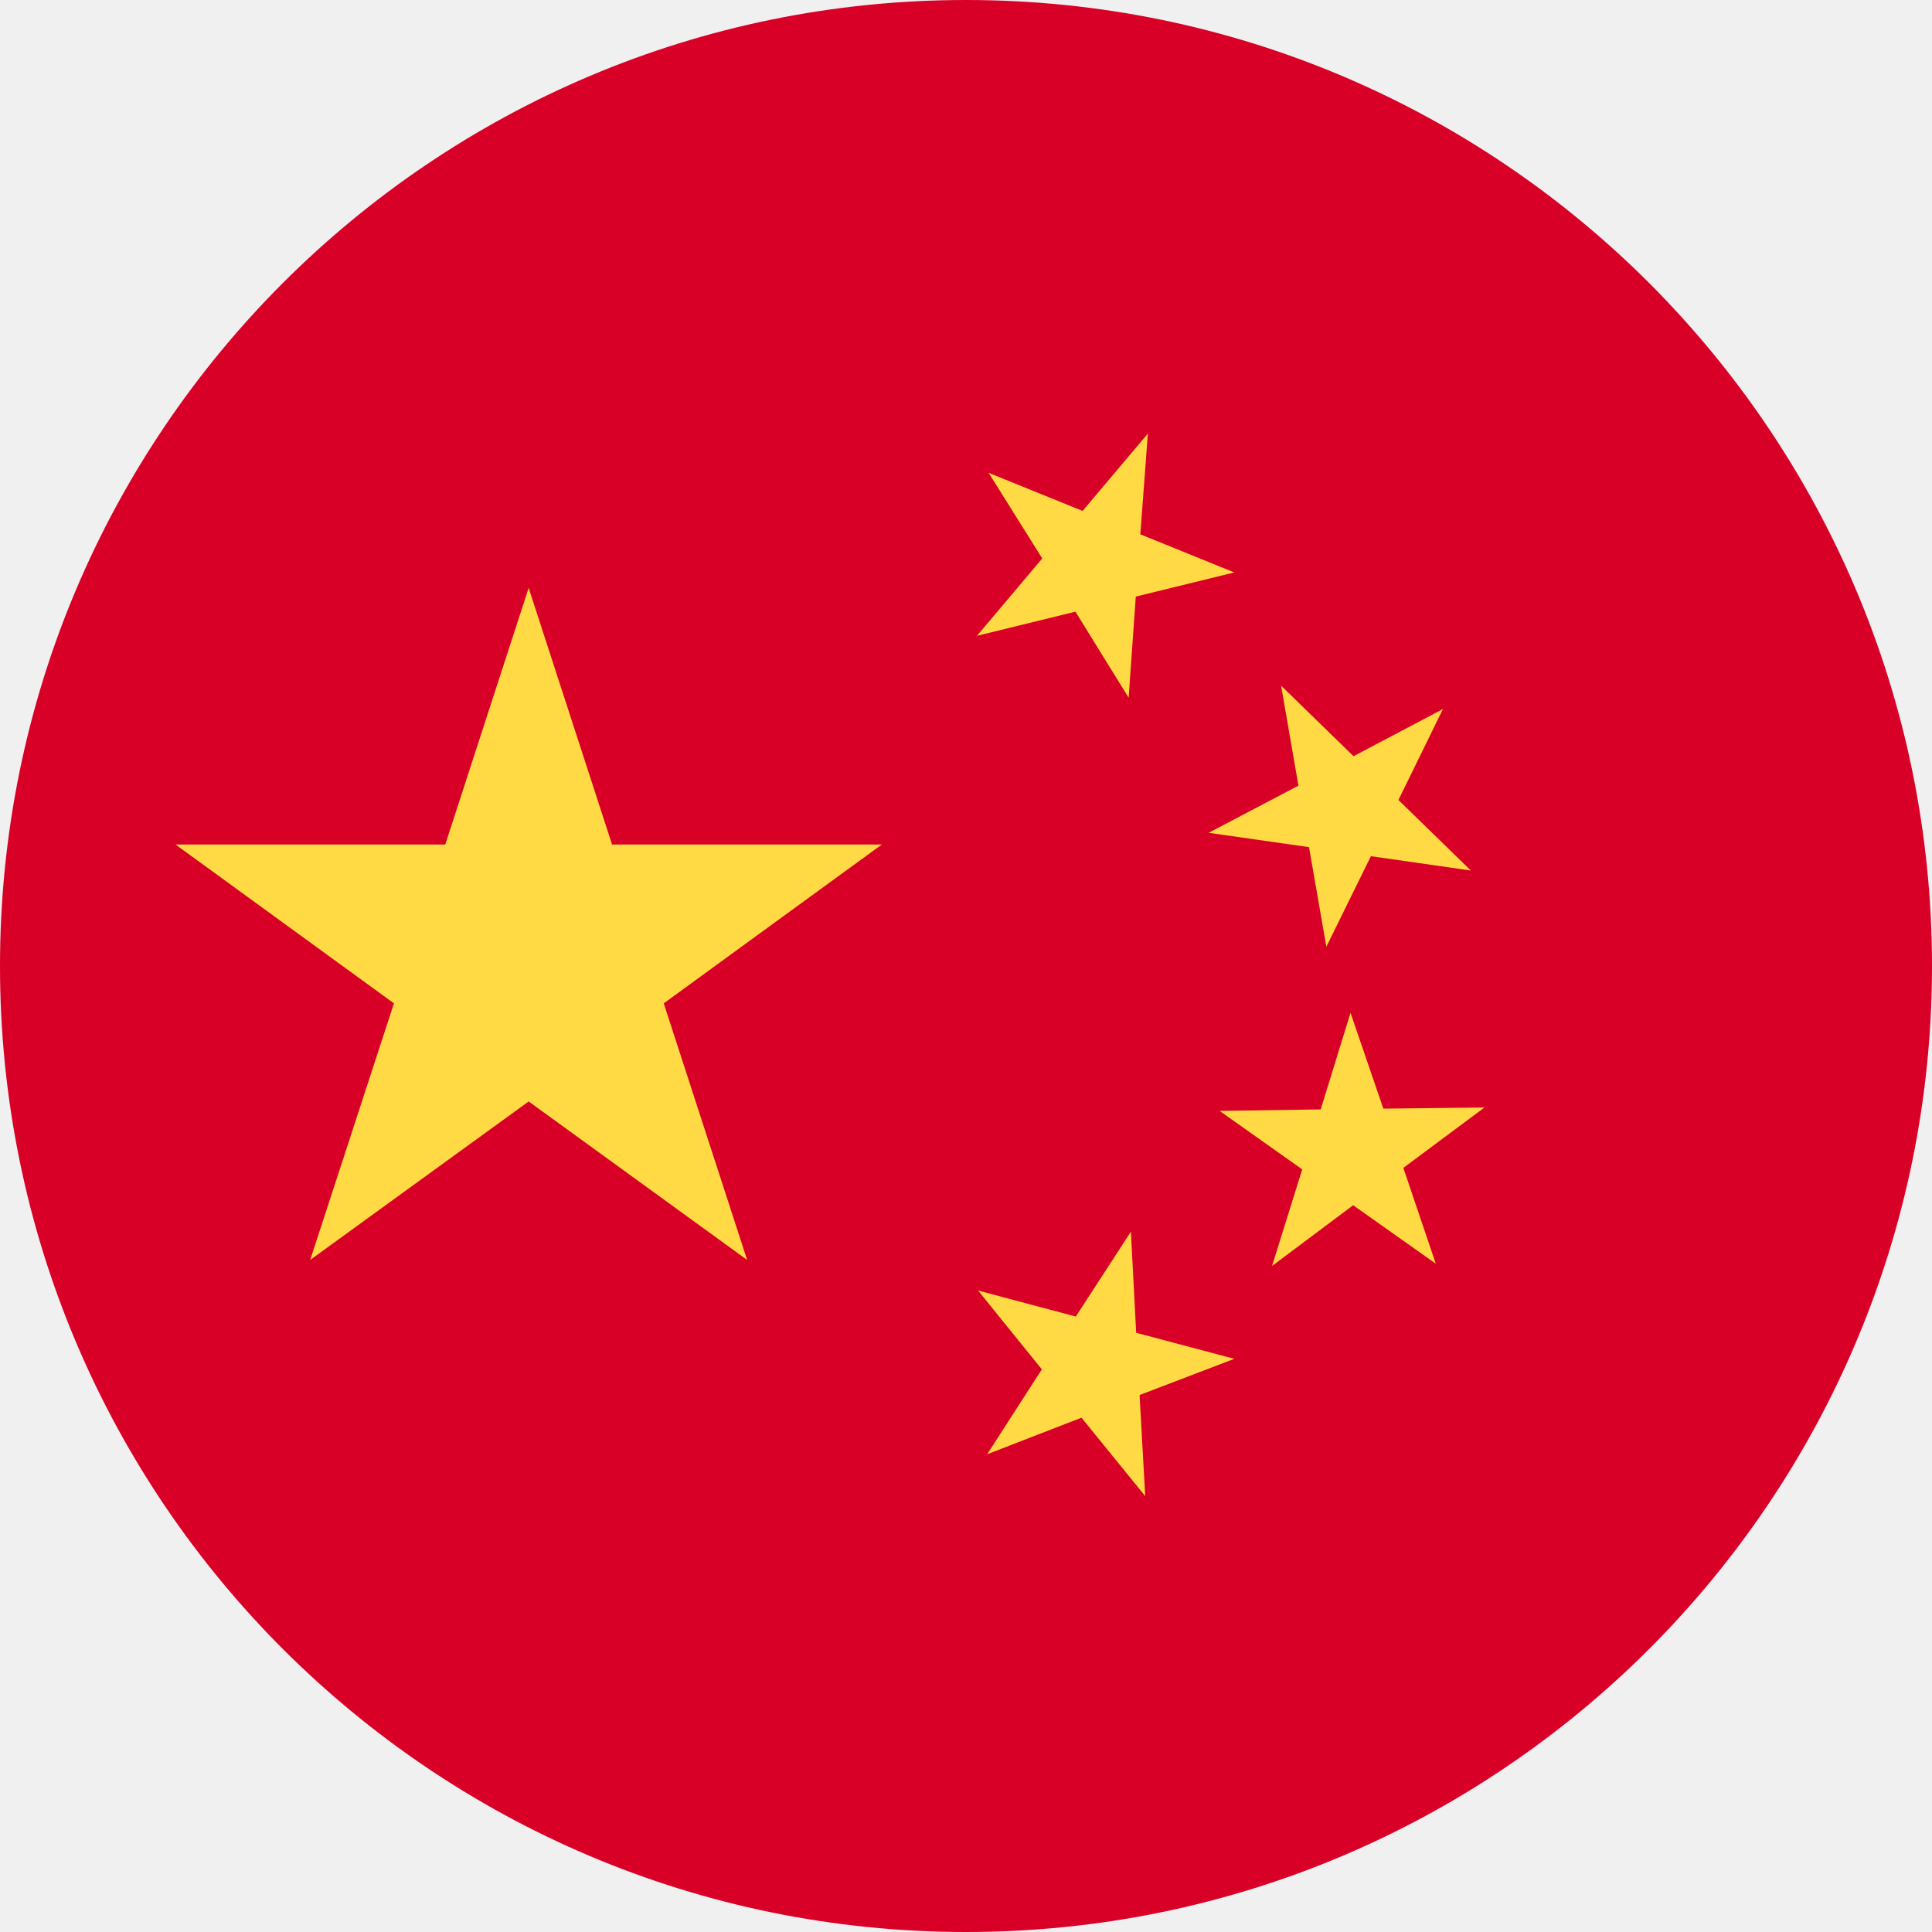
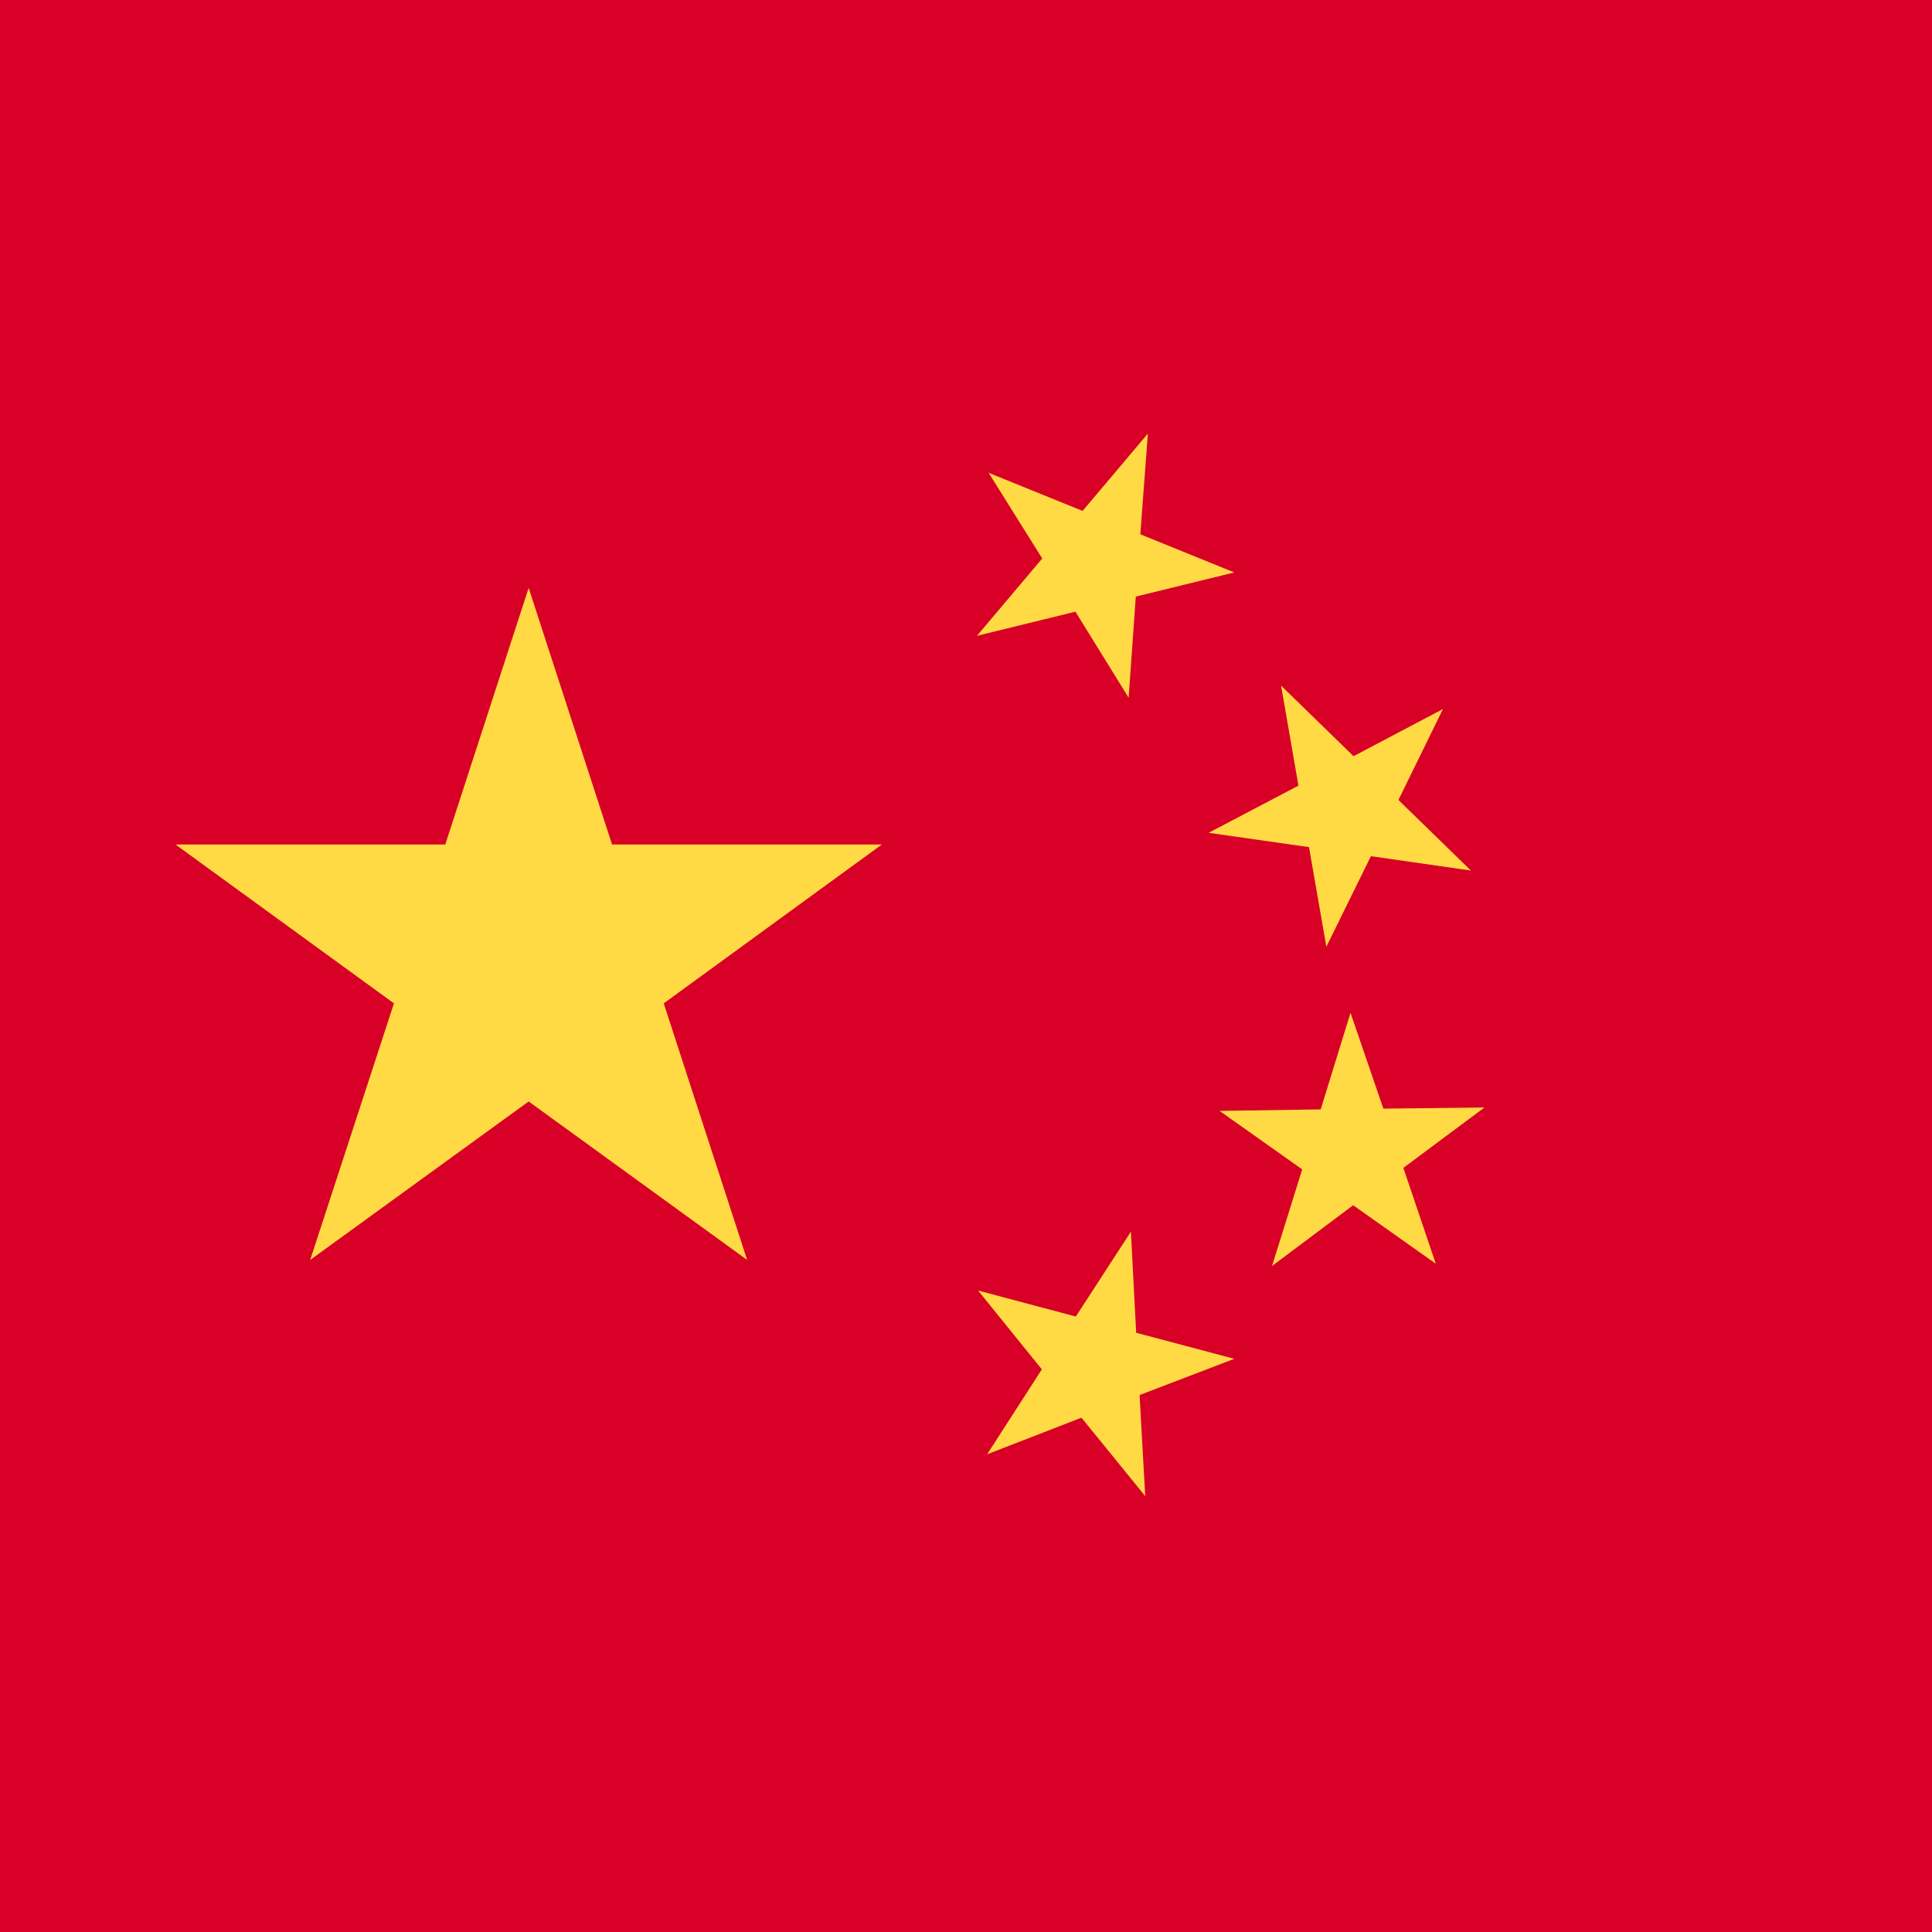
<svg xmlns="http://www.w3.org/2000/svg" width="512" height="512" viewBox="0 0 512 512">
-   <mask id="a">
-     <circle cx="256" cy="256" r="256" fill="#fff" />
-   </mask>
-   <g mask="url(#a)">
+   <g>
    <path fill="#d80027" d="M0 0h512v512H0z" />
    <path fill="#ffda44" d="m140.1 155.8 22.1 68h71.5l-57.8 42.1 22.1 68-57.9-42-57.9 42 22.2-68-57.9-42.1H118zm163.4 240.7-16.9-20.8-25 9.7 14.5-22.5-16.9-20.9 25.9 6.9 14.6-22.5 1.4 26.8 26 6.9-25.1 9.6zm33.6-61 8-25.6-21.9-15.5 26.8-.4 7.9-25.6 8.7 25.4 26.8-.3-21.5 16 8.6 25.4-21.9-15.5zm45.3-147.6L370.6 212l19.2 18.7-26.5-3.8-11.8 24-4.6-26.4-26.6-3.8 23.8-12.5-4.6-26.5 19.2 18.7zm-78.2-73-2 26.7 24.9 10.1-26.1 6.4-1.9 26.8-14.1-22.8-26.1 6.4 17.3-20.5-14.2-22.7 24.9 10.1z" />
  </g>
</svg>
